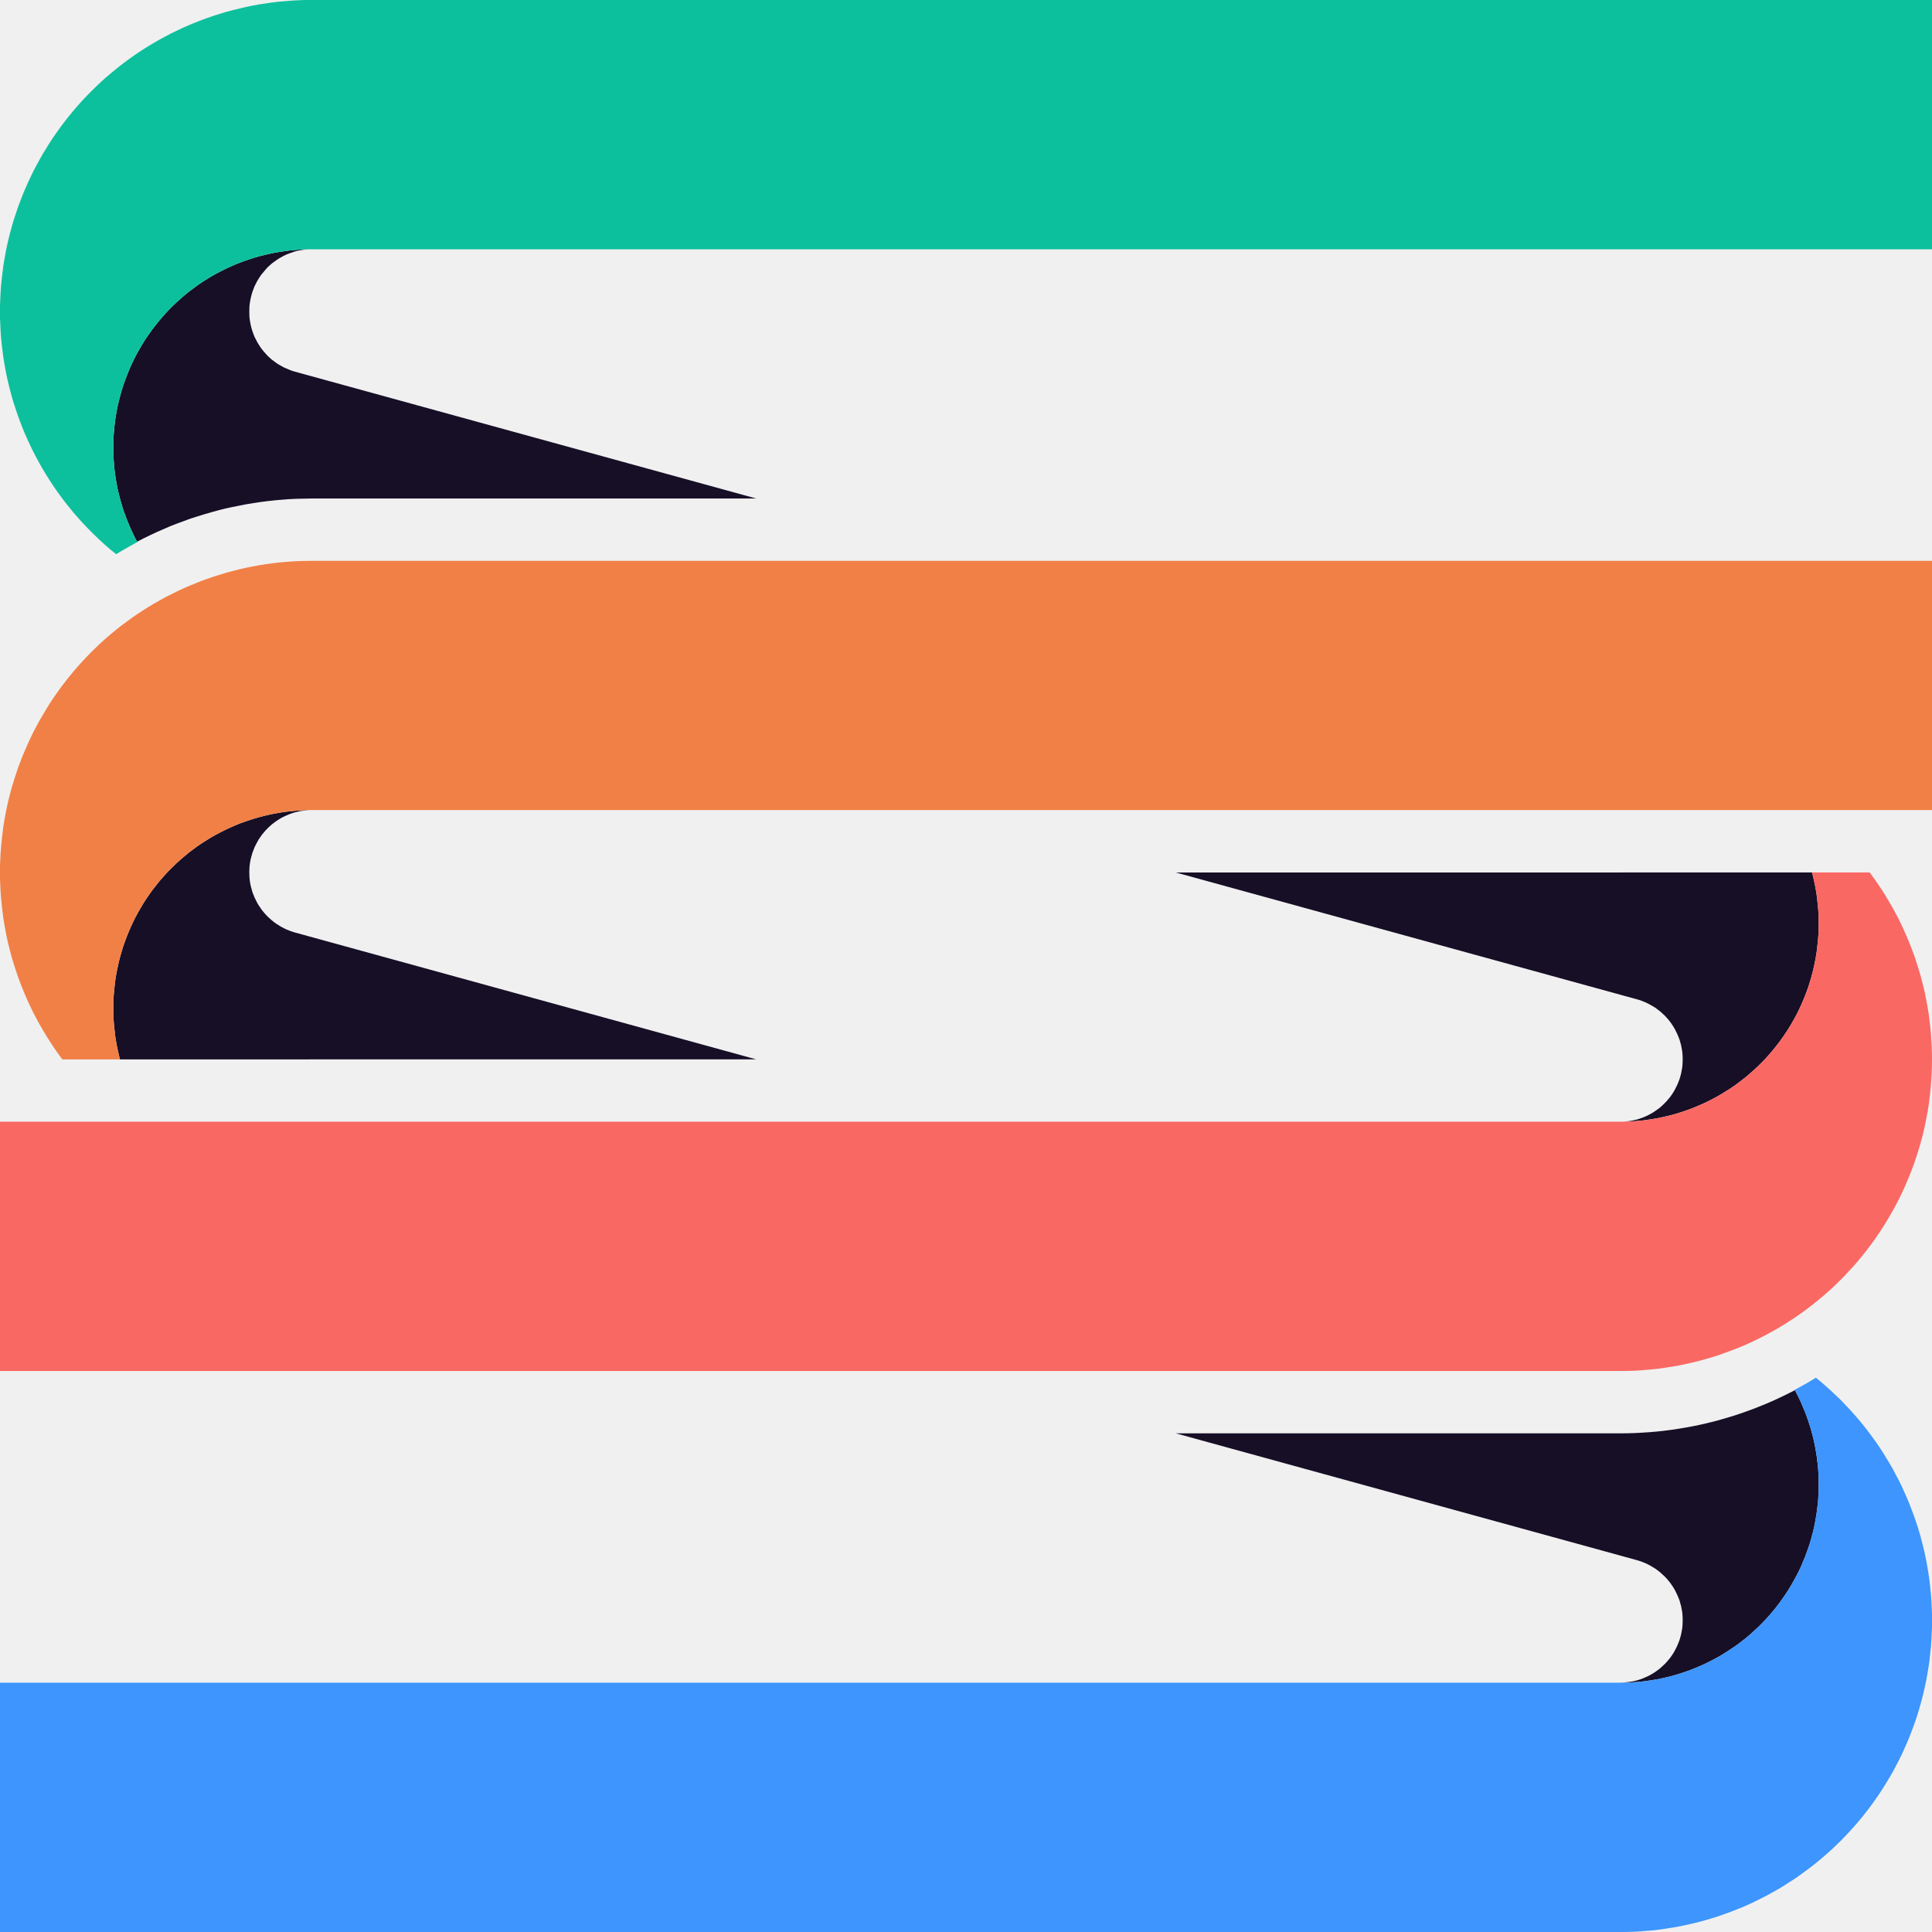
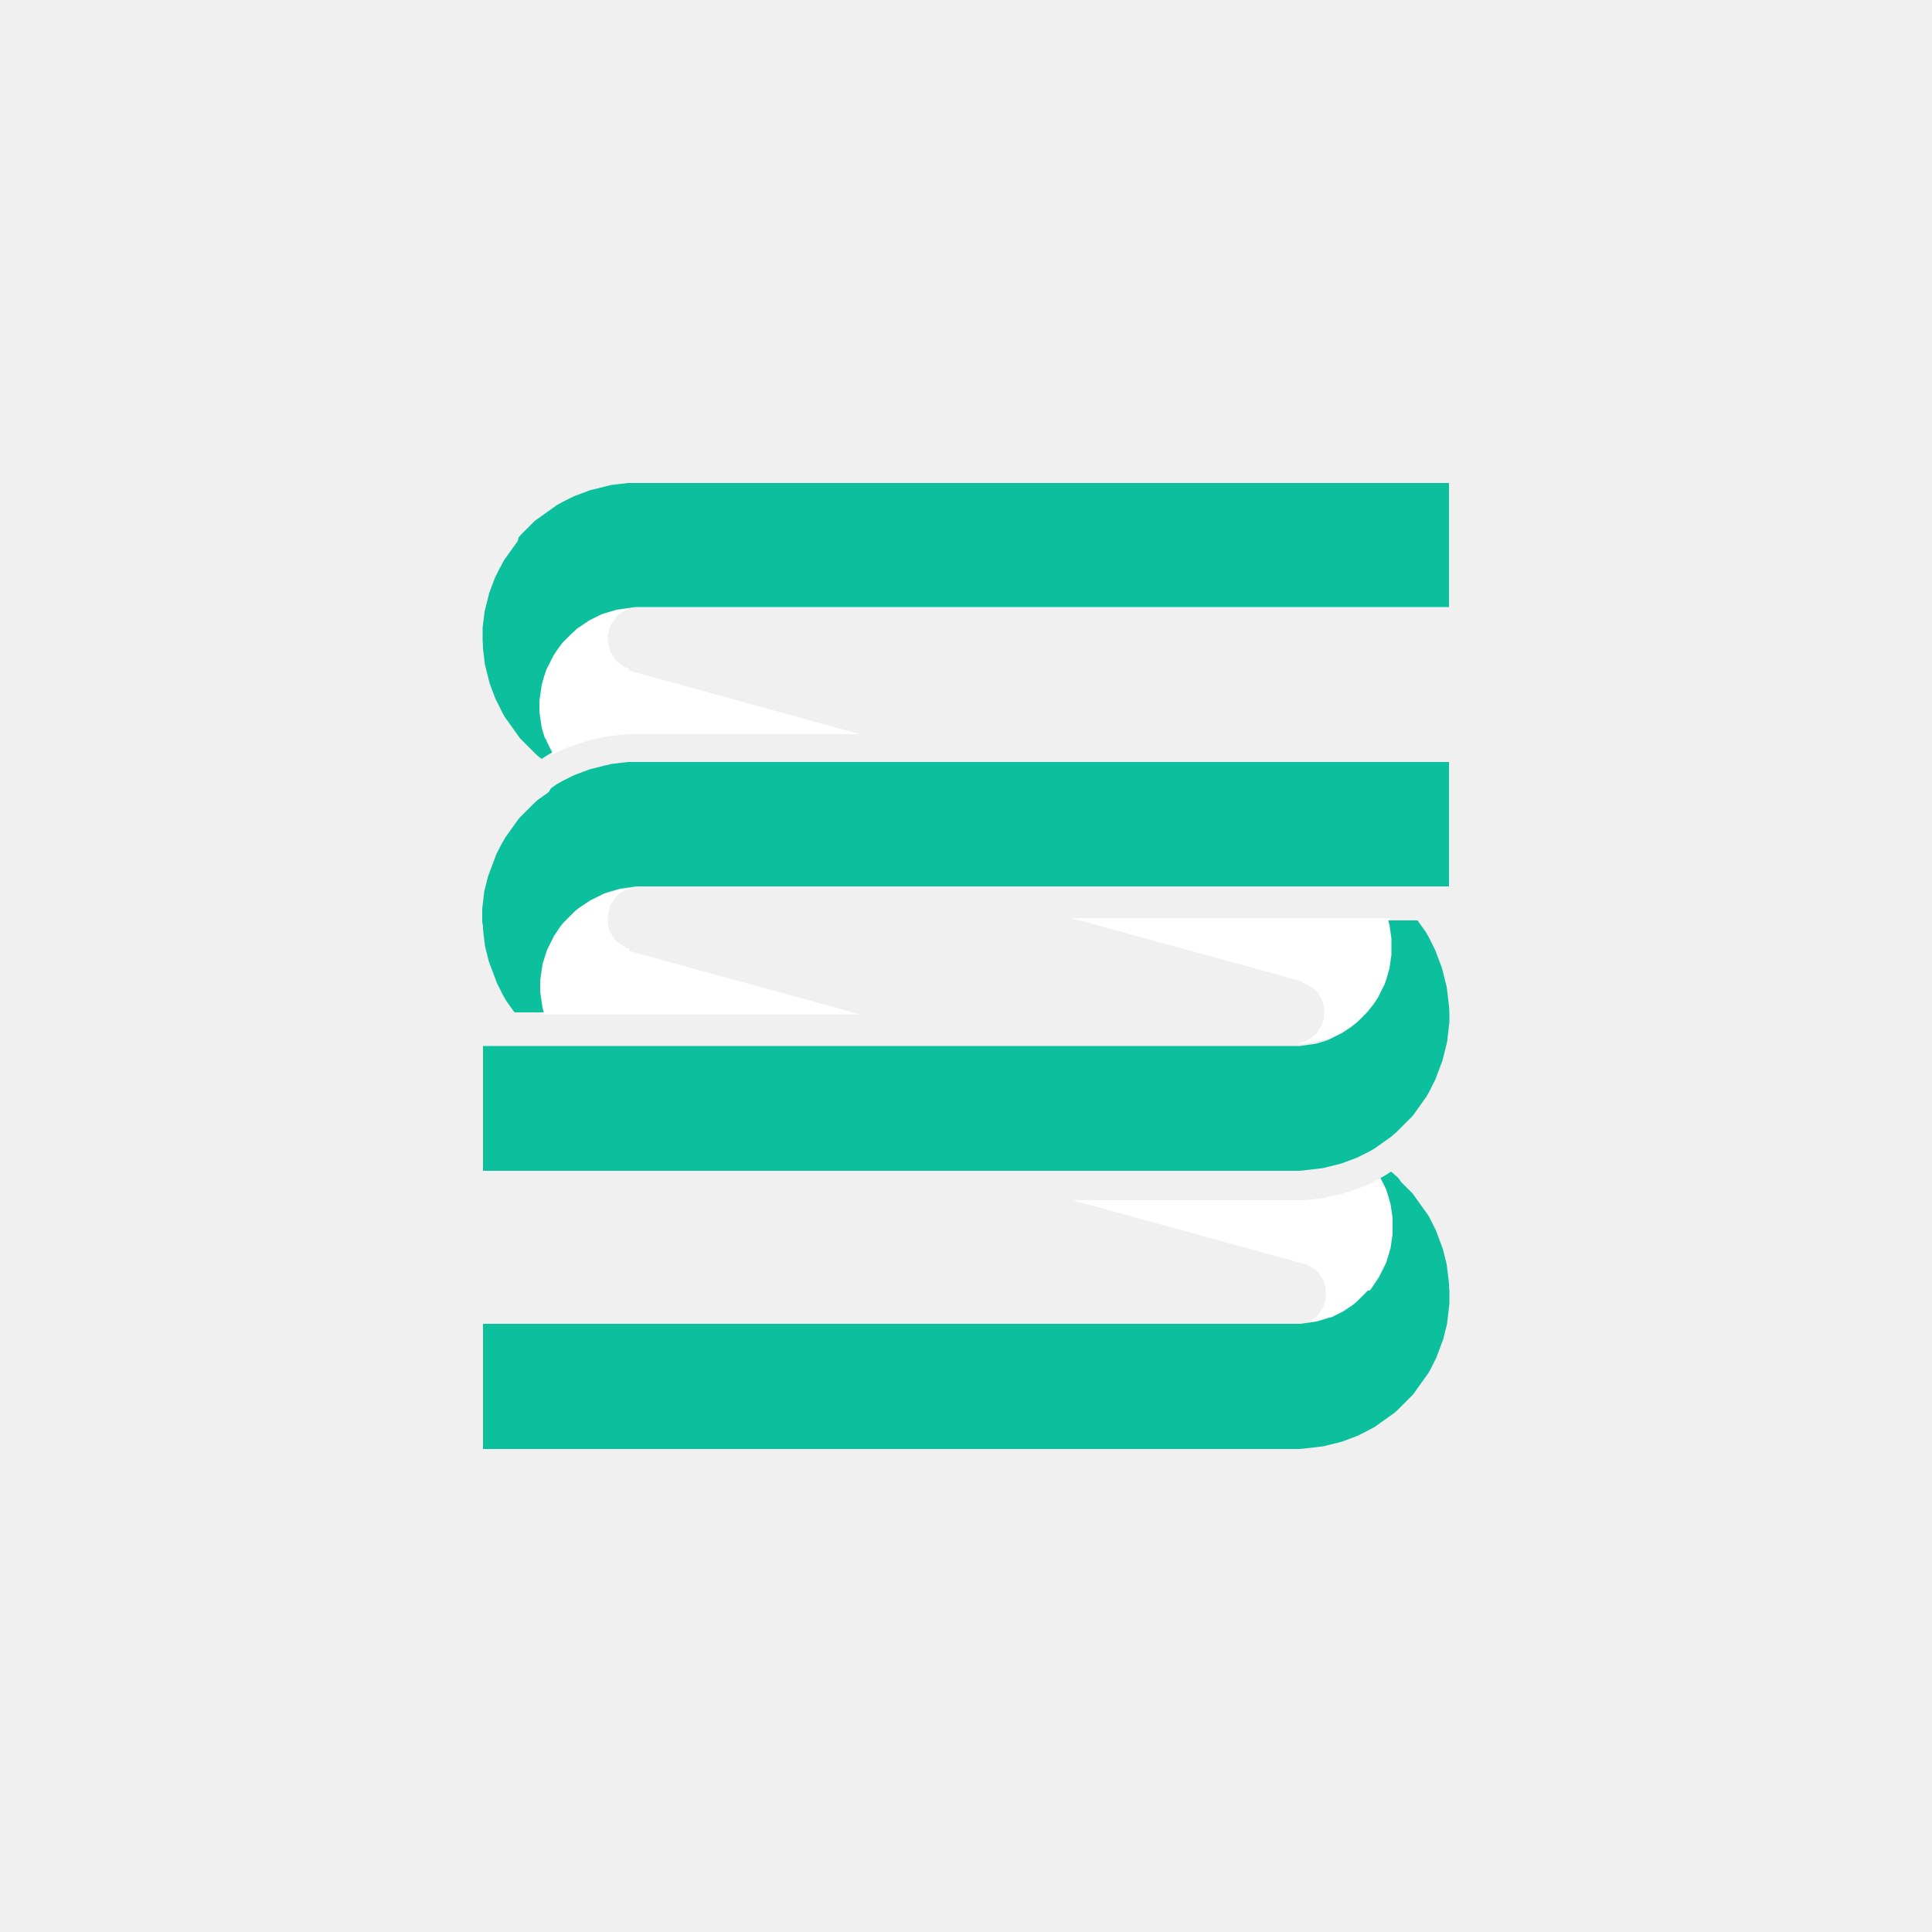
- <svg xmlns="http://www.w3.org/2000/svg" width="250" height="250" viewBox="0 0 250 250" fill="none">
-   <g clip-path="url(#clip0_934_9493)">
-     <path d="M212.237 129.43L212.587 129.57L212.937 129.71L213.267 129.87L213.597 130.049L213.917 130.229L214.238 130.429L214.538 130.659L214.828 130.879L215.098 131.129L215.378 131.379L215.638 131.659L215.878 131.929L216.118 132.229L216.328 132.529L216.538 132.849L216.719 133.159L216.889 133.499L217.049 133.829L217.189 134.169L217.329 134.519L217.429 134.879L217.529 135.229L217.599 135.609L217.669 135.969L217.709 136.349L217.729 136.709L217.739 137.079L217.729 137.459L217.709 137.829L217.669 138.199L217.599 138.569L217.529 138.929L217.429 139.299L217.329 139.649L217.189 140.009L217.049 140.349L216.889 140.679L216.719 141.009L216.538 141.329L216.328 141.649L216.118 141.949L215.878 142.229L215.638 142.518L215.378 142.778L215.098 143.048L214.828 143.298L214.538 143.518L214.238 143.728L213.917 143.948L213.597 144.128L213.267 144.308L212.937 144.458L212.587 144.608L212.237 144.728L211.887 144.848L211.527 144.928L211.167 145.018L210.786 145.068L210.426 145.108L210.046 145.148H209.986L210.366 145.138L211.046 145.108L211.727 145.068L212.407 145.008L213.077 144.918L213.757 144.818L214.428 144.708L215.098 144.568L215.758 144.418L216.428 144.248L217.089 144.058L217.739 143.848L218.379 143.628L219.019 143.388L219.65 143.128L220.28 142.858L220.9 142.568L221.51 142.259L222.11 141.939L222.701 141.599L223.281 141.239L223.861 140.879L224.421 140.499L224.981 140.089L225.522 139.669L226.052 139.249L226.572 138.799L227.082 138.339L227.572 137.879L228.063 137.389L228.533 136.899L228.983 136.389L229.423 135.869L229.853 135.339L230.273 134.789L230.674 134.239L231.054 133.679L231.434 133.099L231.784 132.519L232.124 131.919L232.454 131.319L232.754 130.719L233.044 130.099L233.314 129.47L233.575 128.84L233.815 128.2L234.045 127.55L234.245 126.9L234.435 126.24L234.605 125.58L234.755 124.92L234.895 124.24L235.015 123.57L235.115 122.9L235.185 122.22L235.255 121.54L235.305 120.85L235.325 120.17L235.335 119.49L235.325 118.81L235.305 118.12L235.255 117.441L235.185 116.761L235.115 116.091L235.015 115.411L234.895 114.731L234.755 114.071L234.605 113.401L234.475 112.891H210.156L209.676 112.901H152.155L211.817 129.31L212.237 129.43Z" fill="#160F26" />
-     <path d="M249.96 135.379L249.91 134.519L249.85 133.669L249.77 132.809L249.67 131.959L249.56 131.12L249.42 130.27L249.26 129.43L249.1 128.59L248.91 127.76L248.7 126.93L248.479 126.1L248.229 125.28L247.969 124.47L247.699 123.65L247.399 122.85L247.089 122.06L246.759 121.26L246.419 120.48L246.059 119.7L245.688 118.931L245.288 118.181L244.878 117.421L244.448 116.681L244.008 115.941L243.558 115.221L243.078 114.501L242.597 113.801L242.097 113.111L241.927 112.891H234.474L234.604 113.401L234.755 114.071L234.895 114.731L235.015 115.411L235.115 116.091L235.185 116.761L235.255 117.441L235.305 118.121L235.325 118.811L235.335 119.49L235.325 120.17L235.305 120.85L235.255 121.54L235.185 122.22L235.115 122.9L235.015 123.57L234.895 124.24L234.755 124.92L234.604 125.58L234.434 126.24L234.244 126.9L234.044 127.55L233.814 128.2L233.574 128.84L233.314 129.47L233.044 130.1L232.754 130.72L232.454 131.32L232.124 131.919L231.783 132.519L231.433 133.099L231.053 133.679L230.673 134.239L230.273 134.789L229.853 135.339L229.423 135.869L228.982 136.389L228.532 136.899L228.062 137.389L227.572 137.879L227.082 138.339L226.572 138.799L226.051 139.249L225.521 139.669L224.981 140.089L224.421 140.499L223.861 140.879L223.28 141.239L222.7 141.599L222.11 141.939L221.51 142.259L220.9 142.569L220.279 142.859L219.649 143.129L219.019 143.389L218.379 143.629L217.738 143.849L217.088 144.059L216.428 144.248L215.758 144.418L215.097 144.568L214.427 144.708L213.757 144.818L213.077 144.918L212.406 145.008L211.726 145.068L211.046 145.108L210.366 145.138L209.675 145.148H0V177.406H209.675L210.536 177.396L211.386 177.376L212.246 177.326L213.097 177.256L213.947 177.176L214.797 177.086L215.648 176.956L216.488 176.826L217.328 176.676L218.169 176.496L219.009 176.306L219.829 176.106L220.659 175.876L221.49 175.636L222.3 175.386L223.11 175.096L223.911 174.806L224.711 174.496L225.501 174.176L226.281 173.836L227.062 173.466L227.832 173.086L228.592 172.696L229.343 172.286L230.083 171.866L230.823 171.416L231.533 170.966L232.254 170.496L232.964 170.006L233.654 169.506L234.334 168.987L235.005 168.457L235.675 167.907L236.325 167.347L236.955 166.787L237.576 166.197L238.186 165.597L238.786 164.987L239.366 164.357L239.946 163.727L240.507 163.077L241.047 162.417L241.577 161.747L242.097 161.057L242.597 160.367L243.078 159.667L243.558 158.947L244.008 158.227L244.448 157.487L244.878 156.747L245.288 155.998L245.688 155.238L246.059 154.468L246.419 153.698L246.759 152.908L247.089 152.118L247.399 151.328L247.699 150.518L247.969 149.708L248.229 148.898L248.479 148.068L248.7 147.248L248.91 146.418L249.1 145.578L249.26 144.748L249.42 143.909L249.56 143.059L249.67 142.209L249.77 141.359L249.85 140.509L249.91 139.649L249.96 138.799L249.99 137.949L250 137.089L249.99 136.229L249.96 135.379Z" fill="#FA6863" />
-     <path d="M37.762 120.54L37.412 120.41L37.062 120.27L36.732 120.11L36.392 119.93L36.082 119.74L35.762 119.54L35.462 119.321L35.171 119.091L34.891 118.841L34.621 118.591L34.361 118.321L34.121 118.041L33.881 117.741L33.671 117.441L33.461 117.131L33.281 116.821L33.111 116.481L32.941 116.141L32.811 115.811L32.67 115.461L32.571 115.091L32.471 114.741L32.39 114.371L32.33 114.011L32.29 113.631L32.27 113.271L32.26 112.891L32.27 112.521L32.29 112.141L32.33 111.781L32.39 111.411L32.471 111.041L32.571 110.681L32.67 110.331L32.811 109.971L32.941 109.631L33.111 109.291L33.281 108.971L33.461 108.641L33.671 108.331L33.881 108.031L34.121 107.741L34.361 107.461L34.621 107.191L34.891 106.932L35.171 106.682L35.462 106.462L35.762 106.242L36.082 106.032L36.392 105.842L36.732 105.672L37.062 105.522L37.412 105.372L37.762 105.242L38.112 105.132L38.473 105.042L38.833 104.962L39.213 104.912L39.573 104.872L39.943 104.832H40.013H39.633L38.953 104.862L38.273 104.912L37.592 104.972L36.922 105.052L36.242 105.152L35.562 105.272L34.901 105.402L34.231 105.562L33.571 105.732L32.911 105.922L32.26 106.132L31.62 106.352L30.97 106.582L30.35 106.842L29.72 107.121L29.099 107.411L28.489 107.721L27.879 108.041L27.299 108.371L26.718 108.731L26.138 109.101L25.568 109.481L25.018 109.891L24.468 110.301L23.947 110.731L23.427 111.171L22.917 111.631L22.427 112.101L21.937 112.581L21.466 113.081L21.016 113.581L20.566 114.101L20.146 114.641L19.716 115.181L19.326 115.731L18.936 116.301L18.566 116.871L18.215 117.461L17.875 118.051L17.545 118.661L17.245 119.261L16.955 119.88L16.685 120.51L16.425 121.14L16.185 121.78L15.954 122.43L15.755 123.08L15.564 123.74L15.394 124.39L15.244 125.06L15.104 125.73L14.984 126.41L14.884 127.08L14.814 127.76L14.744 128.43L14.694 129.12L14.674 129.8L14.664 130.48L14.674 131.17L14.694 131.85L14.744 132.529L14.814 133.209L14.884 133.889L14.984 134.569L15.104 135.239L15.244 135.909L15.394 136.569L15.524 137.089H39.843L40.323 137.079H97.844L38.182 120.67L37.762 120.54Z" fill="#160F26" />
-     <path d="M0.04 114.601L0.08 115.461L0.15 116.311L0.23 117.161L0.33 118.01L0.44 118.86L0.58 119.7L0.73 120.55L0.9 121.39L1.09 122.22L1.3 123.05L1.521 123.88L1.771 124.7L2.031 125.51L2.301 126.32L2.601 127.13L2.911 127.92L3.241 128.72L3.581 129.5L3.941 130.279L4.312 131.039L4.712 131.799L5.122 132.559L5.552 133.299L5.992 134.029L6.442 134.749L6.912 135.469L7.403 136.179L7.903 136.869L8.073 137.089H15.526L15.396 136.569L15.245 135.909L15.105 135.239L14.985 134.569L14.885 133.889L14.815 133.209L14.745 132.529L14.695 131.849L14.675 131.169L14.665 130.479L14.675 129.8L14.695 129.12L14.745 128.43L14.815 127.76L14.885 127.08L14.985 126.41L15.105 125.73L15.245 125.06L15.396 124.39L15.566 123.74L15.756 123.08L15.956 122.43L16.186 121.78L16.426 121.14L16.686 120.51L16.956 119.88L17.246 119.26L17.546 118.66L17.876 118.05L18.217 117.461L18.567 116.871L18.937 116.301L19.327 115.731L19.717 115.181L20.147 114.641L20.567 114.101L21.018 113.581L21.468 113.081L21.938 112.581L22.428 112.101L22.918 111.631L23.428 111.171L23.949 110.731L24.469 110.301L25.019 109.891L25.569 109.481L26.139 109.101L26.72 108.731L27.3 108.371L27.88 108.041L28.49 107.721L29.101 107.411L29.721 107.121L30.351 106.841L30.971 106.581L31.621 106.351L32.262 106.131L32.912 105.921L33.572 105.731L34.232 105.561L34.903 105.401L35.563 105.271L36.243 105.151L36.923 105.051L37.593 104.972L38.274 104.912L38.954 104.862L39.634 104.832L40.325 104.822H250V72.574H40.325L39.464 72.584L38.614 72.604L37.754 72.654L36.903 72.714L36.043 72.794L35.203 72.894L34.352 73.014L33.512 73.144L32.672 73.304L31.822 73.474L30.991 73.664L30.161 73.874L29.341 74.094L28.51 74.344L27.7 74.594L26.89 74.874L26.089 75.164L25.289 75.484L24.499 75.804L23.718 76.144L22.938 76.514L22.168 76.894L21.408 77.274L20.657 77.694L19.917 78.114L19.177 78.554L18.457 79.014L17.736 79.484L17.036 79.974L16.346 80.474L15.656 80.983L14.995 81.513L14.325 82.063L13.675 82.623L13.045 83.193L12.425 83.783L11.814 84.373L11.214 84.993L10.624 85.623L10.054 86.253L9.493 86.903L8.953 87.563L8.423 88.233L7.903 88.913L7.403 89.613L6.912 90.313L6.442 91.023L5.992 91.753L5.552 92.493L5.122 93.232L4.712 93.972L4.312 94.732L3.941 95.512L3.581 96.282L3.241 97.072L2.911 97.852L2.601 98.652L2.301 99.452L2.031 100.262L1.771 101.082L1.521 101.902L1.3 102.732L1.09 103.562L0.9 104.402L0.73 105.231L0.58 106.071L0.44 106.921L0.33 107.771L0.23 108.621L0.15 109.471L0.08 110.321L0.04 111.171L0 112.031V112.891V113.751L0.04 114.601Z" fill="#F18046" />
-     <path d="M37.762 47.976L37.412 47.836L37.062 47.686L36.722 47.536L36.402 47.356L36.072 47.176L35.762 46.976L35.462 46.746L35.161 46.526L34.881 46.276L34.611 46.026L34.361 45.746L34.121 45.476L33.881 45.176L33.661 44.876L33.461 44.556L33.271 44.236L33.101 43.906L32.931 43.576L32.801 43.236L32.67 42.876L32.56 42.526L32.471 42.176L32.39 41.796L32.33 41.436L32.28 41.056L32.27 40.686L32.26 40.306L32.27 39.937L32.28 39.577L32.33 39.206L32.39 38.837L32.471 38.477L32.56 38.107L32.67 37.747L32.801 37.397L32.931 37.057L33.101 36.727L33.271 36.387L33.461 36.077L33.661 35.757L33.881 35.457L34.121 35.177L34.361 34.887L34.611 34.607L34.881 34.357L35.161 34.107L35.462 33.887L35.762 33.677L36.072 33.457L36.402 33.277L36.722 33.097L37.062 32.937L37.412 32.797L37.762 32.677L38.112 32.557L38.473 32.457L38.843 32.387L39.203 32.327L39.573 32.287L39.953 32.257H40.073H39.633L38.953 32.287L38.273 32.337L37.592 32.397L36.922 32.487L36.242 32.587L35.562 32.697L34.901 32.837L34.231 32.987L33.571 33.157L32.911 33.347L32.26 33.557L31.62 33.777L30.97 34.017L30.35 34.267L29.72 34.547L29.099 34.837L28.489 35.147L27.879 35.467L27.299 35.797L26.708 36.157L26.138 36.527L25.568 36.907L25.018 37.317L24.468 37.727L23.937 38.157L23.427 38.607L22.917 39.056L22.417 39.526L21.937 40.007L21.466 40.506L21.016 41.016L20.566 41.536L20.146 42.066L19.716 42.616L19.326 43.166L18.936 43.726L18.566 44.296L18.215 44.886L17.875 45.476L17.545 46.086L17.245 46.686L16.955 47.306L16.685 47.936L16.425 48.566L16.185 49.206L15.954 49.856L15.755 50.506L15.564 51.166L15.394 51.825L15.234 52.486L15.104 53.155L14.984 53.835L14.884 54.505L14.804 55.185L14.744 55.855L14.694 56.545L14.674 57.235L14.664 57.915L14.674 58.595L14.694 59.285L14.744 59.965L14.804 60.645L14.884 61.315L14.984 61.995L15.104 62.675L15.234 63.335L15.394 64.004L15.564 64.665L15.755 65.314L15.954 65.974L16.185 66.614L16.425 67.254L16.685 67.884L16.955 68.514L17.245 69.134L17.545 69.744L17.745 70.094L17.765 70.084L18.605 69.654L19.446 69.244L20.296 68.844L21.156 68.474L22.017 68.094L22.897 67.754L23.767 67.434L24.658 67.104L25.548 66.824L26.448 66.544L27.349 66.284L28.249 66.034L29.159 65.804L30.08 65.604L31 65.424L31.91 65.244L32.841 65.094L33.771 64.954L34.701 64.835L35.642 64.734L36.572 64.654L37.512 64.585L38.433 64.544L39.393 64.525L40.323 64.504H97.844L38.172 48.096L37.762 47.976Z" fill="#160F26" />
-     <path d="M209.676 217.743H210.366L211.046 217.703L211.727 217.663L212.407 217.603L213.087 217.513L213.767 217.413L214.438 217.303L215.108 217.163L215.768 217.013L216.438 216.843L217.089 216.653L217.739 216.443L218.389 216.223L219.029 215.983L219.65 215.723L220.28 215.453L220.9 215.163L221.51 214.853L222.12 214.533L222.711 214.193L223.291 213.833L223.861 213.463L224.431 213.083L224.991 212.683L225.532 212.263L226.062 211.843L226.582 211.393L227.082 210.933L227.582 210.473L228.063 209.983L228.533 209.493L228.993 208.984L229.433 208.464L229.863 207.934L230.283 207.384L230.674 206.834L231.064 206.274L231.434 205.694L231.784 205.114L232.124 204.514L232.454 203.914L232.764 203.304L233.054 202.694L233.314 202.064L233.585 201.424L233.815 200.794L234.045 200.144L234.255 199.494L234.435 198.834L234.615 198.174L234.765 197.514L234.895 196.835L235.015 196.165L235.115 195.495L235.195 194.805L235.265 194.135L235.305 193.445L235.335 192.765V192.085V191.405L235.305 190.715L235.265 190.035L235.195 189.355L235.115 188.685L235.015 188.005L234.895 187.325L234.765 186.665L234.615 185.995L234.435 185.335L234.255 184.685L234.045 184.026L233.815 183.376L233.585 182.746L233.314 182.116L233.054 181.486L232.764 180.866L232.454 180.256L232.254 179.886L232.234 179.896L231.394 180.326L230.553 180.736L229.703 181.136L228.843 181.516L227.973 181.876L227.102 182.226L226.232 182.546L225.342 182.866L224.441 183.166L223.551 183.436L222.661 183.696L221.74 183.946L220.84 184.166L219.92 184.376L218.999 184.565L218.079 184.735L217.159 184.885L216.228 185.025L215.298 185.145L214.368 185.245L213.427 185.325L212.487 185.385L211.547 185.435L210.616 185.465L209.676 185.475H152.155L211.817 201.884L212.237 202.014L212.587 202.144L212.937 202.284L213.267 202.444L213.597 202.624L213.917 202.814L214.238 203.014L214.538 203.234L214.828 203.464L215.098 203.714L215.378 203.964L215.638 204.234L215.878 204.514L216.118 204.814L216.328 205.114L216.538 205.424L216.719 205.734L216.889 206.074L217.049 206.414L217.189 206.744L217.329 207.094L217.429 207.464L217.529 207.814L217.599 208.184L217.669 208.544L217.709 208.924L217.729 209.284L217.739 209.663L217.729 210.033L217.709 210.413L217.669 210.773L217.599 211.143L217.529 211.513L217.429 211.873L217.329 212.223L217.189 212.583L217.049 212.923L216.889 213.263L216.719 213.583L216.538 213.913L216.328 214.223L216.118 214.523L215.878 214.813L215.638 215.093L215.378 215.363L215.098 215.623L214.828 215.873L214.538 216.093L214.238 216.313L213.917 216.523L213.597 216.713L213.267 216.883L212.937 217.033L212.587 217.183L212.237 217.313L211.887 217.423L211.527 217.513L211.167 217.593L210.786 217.643L210.426 217.683L210.046 217.723L209.676 217.733" fill="#160F26" />
-     <path d="M249.96 207.963L249.92 207.113L249.86 206.264L249.77 205.404L249.68 204.554L249.56 203.714L249.42 202.864L249.27 202.024L249.1 201.184L248.91 200.344L248.7 199.524L248.479 198.694L248.239 197.864L247.979 197.064L247.699 196.244L247.399 195.444L247.099 194.654L246.769 193.855L246.419 193.075L246.069 192.295L245.688 191.525L245.288 190.775L244.888 190.015L244.458 189.275L244.008 188.535L243.558 187.815L243.088 187.095L242.597 186.395L242.097 185.705L241.577 185.015L241.057 184.355L240.507 183.685L239.946 183.045L239.376 182.405L238.786 181.785L238.196 181.166L237.576 180.576L236.955 179.986L236.325 179.416L235.675 178.856L235.015 178.306L234.975 178.276L234.034 178.846L233.204 179.316L232.344 179.786L232.234 179.846L232.454 180.256L232.764 180.866L233.054 181.486L233.314 182.115L233.584 182.745L233.814 183.375L234.044 184.025L234.254 184.685L234.434 185.335L234.614 185.995L234.765 186.665L234.895 187.325L235.015 188.005L235.115 188.685L235.195 189.355L235.265 190.035L235.305 190.715L235.335 191.405V192.085V192.765L235.305 193.445L235.265 194.134L235.195 194.804L235.115 195.494L235.015 196.164L234.895 196.834L234.765 197.514L234.614 198.174L234.434 198.834L234.254 199.494L234.044 200.144L233.814 200.794L233.584 201.424L233.314 202.064L233.054 202.694L232.764 203.304L232.454 203.914L232.124 204.514L231.783 205.114L231.433 205.694L231.063 206.274L230.673 206.833L230.283 207.383L229.863 207.933L229.433 208.463L228.992 208.983L228.532 209.493L228.062 209.983L227.582 210.473L227.082 210.933L226.582 211.393L226.061 211.843L225.531 212.263L224.991 212.683L224.431 213.083L223.861 213.463L223.29 213.833L222.71 214.193L222.12 214.533L221.51 214.853L220.9 215.163L220.279 215.453L219.649 215.723L219.029 215.983L218.389 216.223L217.738 216.443L217.088 216.653L216.438 216.843L215.768 217.013L215.107 217.163L214.437 217.303L213.767 217.413L213.087 217.513L212.406 217.603L211.726 217.663L211.046 217.703L210.366 217.743H209.675H0V250H209.675L210.536 249.99L211.386 249.97L212.246 249.92L213.097 249.85L213.957 249.78L214.807 249.68L215.658 249.55L216.498 249.42L217.338 249.27L218.179 249.09L219.009 248.9L219.839 248.7L220.659 248.48L221.49 248.23L222.3 247.98L223.11 247.69L223.921 247.4L224.721 247.09L225.511 246.77L226.291 246.43L227.072 246.06L227.832 245.68L228.602 245.29L229.343 244.88L230.093 244.46L230.823 244.02L231.543 243.551L232.264 243.091L232.964 242.601L233.654 242.091L234.344 241.581L235.015 241.051L235.675 240.501L236.325 239.941L236.955 239.381L237.576 238.791L238.196 238.191L238.786 237.581L239.376 236.951L239.946 236.321L240.507 235.671L241.057 235.011L241.577 234.341L242.097 233.661L242.597 232.961L243.088 232.261L243.558 231.542L244.008 230.822L244.458 230.082L244.888 229.342L245.288 228.592L245.688 227.832L246.069 227.062L246.419 226.292L246.769 225.502L247.099 224.712L247.399 223.922L247.699 223.112L247.979 222.302L248.239 221.482L248.479 220.662L248.7 219.842L248.91 219.003L249.1 218.173L249.27 217.343L249.42 216.493L249.56 215.653L249.68 214.803L249.77 213.953L249.86 213.103L249.92 212.243L249.96 211.393L250 210.543V209.683V208.823L249.96 207.963Z" fill="#3D95FD" />
-     <path d="M0.04 42.027L0.08 42.887L0.14 43.736L0.23 44.596L0.33 45.446L0.44 46.286L0.58 47.136L0.73 47.976L0.9 48.816L1.09 49.646L1.3 50.476L1.521 51.296L1.761 52.126L2.031 52.936L2.301 53.746L2.601 54.556L2.901 55.346L3.231 56.145L3.581 56.925L3.941 57.705L4.312 58.465L4.712 59.225L5.122 59.985L5.542 60.725L5.992 61.465L6.442 62.175L6.912 62.895L7.403 63.605L7.903 64.295L8.423 64.985L8.953 65.645L9.493 66.315L10.054 66.955L10.624 67.595L11.214 68.215L11.814 68.825L12.425 69.424L13.045 70.014L13.675 70.584L14.325 71.144L14.995 71.684L15.025 71.714L15.966 71.154L16.796 70.684L17.656 70.204L17.776 70.154L17.546 69.744L17.246 69.135L16.956 68.514L16.686 67.885L16.426 67.255L16.186 66.615L15.956 65.975L15.756 65.315L15.566 64.665L15.396 64.005L15.236 63.335L15.105 62.675L14.985 61.995L14.885 61.315L14.805 60.645L14.745 59.965L14.695 59.285L14.675 58.595L14.665 57.915L14.675 57.235L14.695 56.545L14.745 55.855L14.805 55.186L14.885 54.506L14.985 53.836L15.105 53.156L15.236 52.486L15.396 51.826L15.566 51.166L15.756 50.506L15.956 49.856L16.186 49.206L16.426 48.566L16.686 47.936L16.956 47.306L17.246 46.686L17.546 46.086L17.876 45.476L18.217 44.886L18.567 44.297L18.937 43.727L19.327 43.166L19.717 42.617L20.147 42.067L20.567 41.537L21.018 41.017L21.468 40.507L21.938 40.007L22.418 39.527L22.918 39.057L23.428 38.607L23.939 38.157L24.469 37.727L25.019 37.317L25.569 36.907L26.139 36.527L26.71 36.157L27.3 35.797L27.88 35.467L28.49 35.147L29.101 34.837L29.721 34.547L30.351 34.267L30.971 34.017L31.621 33.777L32.262 33.557L32.912 33.347L33.572 33.157L34.232 32.987L34.903 32.837L35.563 32.697L36.243 32.587L36.923 32.487L37.593 32.397L38.274 32.337L38.954 32.287L39.634 32.257H40.325H250V0H40.325H39.464L38.614 0.03L37.754 0.08L36.903 0.15L36.043 0.22L35.193 0.32L34.352 0.45L33.502 0.57L32.662 0.73L31.822 0.9L30.991 1.1L30.161 1.3L29.341 1.52L28.51 1.77L27.7 2.02L26.89 2.3L26.089 2.59L25.279 2.91L24.499 3.23L23.718 3.57L22.938 3.94L22.168 4.31L21.408 4.71L20.657 5.12L19.917 5.54L19.177 5.98L18.457 6.439L17.736 6.909L17.036 7.399L16.346 7.899L15.656 8.419L14.995 8.949L14.325 9.499L13.675 10.049L13.045 10.619L12.425 11.209L11.814 11.809L11.214 12.419L10.624 13.039L10.054 13.679L9.493 14.329L8.953 14.989L8.423 15.659L7.903 16.339L7.403 17.039L6.912 17.739L6.442 18.448L5.992 19.178L5.542 19.908L5.122 20.658L4.712 21.408L4.312 22.158L3.941 22.938L3.581 23.708L3.231 24.498L2.901 25.288L2.601 26.078L2.301 26.878L2.031 27.698L1.761 28.508L1.521 29.328L1.3 30.158L1.09 30.988L0.9 31.828L0.73 32.657L0.58 33.497L0.44 34.347L0.33 35.197L0.23 36.047L0.14 36.897L0.08 37.757L0.04 38.607L0 39.457V40.317V41.177L0.04 42.027Z" fill="#0DC09D" />
-   </g>
-   <defs>
-     <clipPath id="clip0_934_9493">
-       <rect width="250" height="250" fill="white" />
-     </clipPath>
-   </defs>
+ <svg xmlns="http://www.w3.org/2000/svg" width="150" height="150" viewBox="0 0 150 150" fill="none">
+   <path d="M101.16 76.32L101.28 76.35L101.4 76.38L101.49 76.44L101.58 76.5L101.67 76.56L101.76 76.62L101.85 76.68L101.94 76.74L102.03 76.8L102.12 76.86L102.21 76.95L102.27 77.04L102.33 77.13L102.39 77.22L102.45 77.31L102.51 77.4L102.57 77.49L102.63 77.58L102.66 77.67L102.69 77.76L102.72 77.88L102.75 78L102.78 78.12L102.81 78.24V78.36V78.48V78.6V78.72V78.84V78.96L102.78 79.08L102.75 79.2L102.72 79.32L102.69 79.41L102.66 79.53L102.63 79.62L102.57 79.71L102.51 79.8L102.45 79.89L102.39 79.98L102.33 80.07L102.27 80.16L102.21 80.25L102.12 80.34L102.03 80.43L101.94 80.49L101.85 80.55L101.76 80.61L101.67 80.67L101.58 80.73L101.49 80.79L101.4 80.82L101.28 80.88L101.16 80.91L101.04 80.94L100.92 80.97L100.8 81L100.68 81.03H100.56H100.44H100.5H100.62H100.83H101.04L101.25 81L101.46 80.97L101.67 80.94L101.88 80.91L102.09 80.88L102.3 80.85L102.51 80.79L102.72 80.73L102.93 80.67L103.11 80.61L103.29 80.55L103.47 80.46L103.65 80.37L103.83 80.28L104.01 80.19L104.19 80.1L104.37 80.01L104.55 79.89L104.73 79.77L104.91 79.65L105.09 79.53L105.24 79.41L105.39 79.29L105.54 79.17L105.69 79.02L105.84 78.87L105.99 78.72L106.14 78.57L106.26 78.42L106.38 78.27L106.5 78.12L106.62 77.97L106.74 77.82L106.86 77.64L106.98 77.46L107.07 77.28L107.16 77.1L107.25 76.92L107.34 76.74L107.43 76.56L107.52 76.38L107.61 76.2L107.67 76.02L107.73 75.84L107.79 75.63L107.85 75.42L107.91 75.21L107.97 75L108 74.79L108.03 74.58L108.06 74.37L108.09 74.16L108.12 73.95V73.74V73.53V73.32V73.11V72.9V72.69L108.09 72.48L108.06 72.27L108.03 72.06L108 71.85L107.97 71.64L107.91 71.43L107.88 71.28H100.59H100.44H83.19L101.1 76.2L101.16 76.32Z" fill="white" />
+   <path d="M112.5 78.12L112.47 77.85L112.44 77.61L112.41 77.34L112.38 77.1L112.35 76.86L112.32 76.62L112.26 76.38L112.2 76.14L112.14 75.9L112.08 75.66L112.02 75.42L111.96 75.18L111.87 74.94L111.78 74.7L111.69 74.46L111.6 74.22L111.51 73.98L111.42 73.74L111.3 73.5L111.18 73.26L111.06 73.02L110.94 72.78L110.82 72.57L110.7 72.36L110.55 72.15L110.4 71.94L110.25 71.73L110.1 71.52L110.04 71.46H107.79L107.82 71.61L107.88 71.82L107.91 72.03L107.94 72.24L107.97 72.45L108 72.66L108.03 72.87V73.08V73.29V73.5V73.71V73.92V74.13L108 74.34L107.97 74.55L107.94 74.76L107.91 74.97L107.88 75.18L107.82 75.39L107.76 75.6L107.7 75.81L107.64 76.02L107.58 76.2L107.52 76.38L107.43 76.56L107.34 76.74L107.25 76.92L107.16 77.1L107.07 77.28L106.98 77.46L106.86 77.64L106.74 77.82L106.62 78L106.5 78.15L106.38 78.3L106.26 78.45L106.14 78.6L105.99 78.75L105.84 78.9L105.69 79.05L105.54 79.2L105.39 79.35L105.24 79.47L105.09 79.59L104.94 79.71L104.76 79.83L104.58 79.95L104.4 80.07L104.22 80.19L104.04 80.28L103.86 80.37L103.68 80.46L103.5 80.55L103.32 80.64L103.14 80.73L102.96 80.79L102.78 80.85L102.6 80.91L102.39 80.97L102.18 81.03L101.97 81.06L101.76 81.09L101.55 81.12L101.34 81.15L101.13 81.18L100.92 81.21H100.71H100.5H100.29H37.5V90.9H100.41H100.68H100.92L101.19 90.87L101.46 90.84L101.73 90.81L101.97 90.78L102.24 90.75L102.48 90.72L102.72 90.69L102.96 90.63L103.2 90.57L103.44 90.51L103.68 90.45L103.92 90.39L104.16 90.33L104.4 90.24L104.64 90.15L104.88 90.06L105.12 89.97L105.36 89.88L105.6 89.76L105.84 89.64L106.08 89.52L106.32 89.4L106.53 89.28L106.74 89.16L106.95 89.01L107.16 88.86L107.37 88.71L107.58 88.56L107.79 88.41L108 88.26L108.21 88.08L108.42 87.9L108.6 87.72L108.78 87.54L108.96 87.36L109.14 87.18L109.32 87L109.5 86.82L109.68 86.64L109.83 86.43L109.98 86.22L110.13 86.01L110.28 85.8L110.43 85.59L110.58 85.38L110.73 85.17L110.85 84.96L110.97 84.75L111.09 84.51L111.21 84.27L111.33 84.03L111.45 83.79L111.54 83.55L111.63 83.31L111.72 83.07L111.81 82.83L111.9 82.59L111.99 82.35L112.05 82.11L112.11 81.87L112.17 81.63L112.23 81.39L112.29 81.15L112.35 80.91L112.38 80.67L112.41 80.4L112.44 80.16L112.47 79.89L112.5 79.62L112.53 79.38V79.11V78.84V78.57L112.5 78.12Z" fill="#0DC09D" />
+   <path d="M48.84 73.65L48.72 73.62L48.6 73.59L48.51 73.53L48.42 73.47L48.33 73.41L48.24 73.35L48.15 73.29L48.06 73.23L47.97 73.17L47.88 73.11L47.79 73.02L47.73 72.93L47.67 72.84L47.61 72.75L47.55 72.66L47.49 72.57L47.43 72.48L47.37 72.39L47.34 72.3L47.31 72.18L47.28 72.06L47.25 71.94L47.22 71.82L47.19 71.7V71.58V71.46V71.34V71.22V71.1V70.98L47.22 70.86L47.25 70.74L47.28 70.62L47.31 70.5L47.34 70.38L47.37 70.29L47.43 70.2L47.49 70.11L47.55 70.02L47.61 69.93L47.67 69.84L47.73 69.75L47.79 69.66L47.88 69.57L47.97 69.48L48.06 69.42L48.15 69.36L48.24 69.3L48.33 69.24L48.42 69.18L48.51 69.12L48.6 69.09L48.72 69.06L48.84 69.03L48.96 69L49.08 68.97L49.2 68.94L49.32 68.91H49.44H49.56H49.59H49.47H49.26L49.05 68.94L48.84 68.97L48.63 69L48.42 69.03L48.21 69.06L48 69.09L47.79 69.15L47.58 69.21L47.37 69.27L47.16 69.33L46.98 69.39L46.77 69.45L46.59 69.54L46.41 69.63L46.23 69.72L46.05 69.81L45.87 69.9L45.69 69.99L45.51 70.11L45.33 70.23L45.15 70.35L44.97 70.47L44.79 70.59L44.64 70.71L44.49 70.83L44.34 70.98L44.19 71.13L44.04 71.28L43.89 71.43L43.74 71.58L43.59 71.73L43.47 71.88L43.35 72.03L43.23 72.21L43.11 72.39L42.99 72.57L42.87 72.75L42.78 72.93L42.69 73.11L42.6 73.29L42.51 73.47L42.42 73.65L42.33 73.83L42.27 74.01L42.21 74.19L42.15 74.4L42.09 74.61L42.03 74.82L41.97 75.03L41.94 75.24L41.91 75.45L41.88 75.66L41.85 75.87L41.82 76.08V76.29V76.5V76.71V76.92V77.13V77.34L41.85 77.55L41.88 77.76L41.91 77.97L41.94 78.18L41.97 78.39L42.03 78.6L42.06 78.75H49.35H49.5H66.75L48.84 73.83V73.65Z" fill="white" />
+   <path d="M37.5 71.88V72.15L37.53 72.42L37.56 72.69L37.59 72.93L37.62 73.17L37.65 73.41L37.71 73.68L37.77 73.92L37.83 74.16L37.89 74.4L37.95 74.64L38.04 74.88L38.13 75.12L38.22 75.36L38.31 75.6L38.4 75.84L38.49 76.08L38.58 76.32L38.7 76.56L38.82 76.8L38.94 77.04L39.06 77.28L39.18 77.49L39.3 77.7L39.45 77.91L39.6 78.12L39.75 78.33L39.9 78.54L39.96 78.6H42.21L42.18 78.45L42.12 78.24L42.09 78.03L42.06 77.82L42.03 77.61L42 77.4L41.97 77.19L41.94 76.98V76.77V76.56V76.35V76.14L41.97 75.93L42 75.72L42.03 75.51L42.06 75.3L42.09 75.09L42.12 74.88L42.18 74.67L42.24 74.49L42.3 74.28L42.36 74.1L42.42 73.92L42.48 73.74L42.57 73.56L42.66 73.38L42.75 73.2L42.84 73.02L42.93 72.84L43.02 72.66L43.14 72.48L43.26 72.3L43.38 72.12L43.5 71.94L43.62 71.79L43.74 71.64L43.89 71.49L44.04 71.34L44.19 71.19L44.34 71.04L44.49 70.89L44.64 70.74L44.79 70.62L44.94 70.5L45.12 70.38L45.3 70.26L45.48 70.14L45.66 70.02L45.84 69.9L46.02 69.81L46.2 69.72L46.38 69.63L46.56 69.54L46.74 69.45L46.92 69.36L47.13 69.3L47.31 69.24L47.52 69.18L47.73 69.12L47.94 69.06L48.15 69L48.36 68.97L48.57 68.94L48.78 68.91L48.99 68.88L49.2 68.85L49.41 68.82H49.62H49.83H112.5V59.16H49.59H49.32H49.05H48.78L48.51 59.19L48.24 59.22L48 59.25L47.73 59.28L47.49 59.31L47.25 59.37L46.98 59.43L46.74 59.49L46.5 59.55L46.26 59.61L46.02 59.67L45.78 59.73L45.54 59.82L45.3 59.91L45.06 60L44.82 60.09L44.58 60.18L44.34 60.3L44.1 60.42L43.86 60.54L43.62 60.66L43.41 60.78L43.2 60.9L42.99 61.05L42.78 61.2L42.6 61.5L42.39 61.65L42.18 61.8L41.97 61.95L41.76 62.1L41.55 62.28L41.37 62.46L41.19 62.64L41.01 62.82L40.83 63L40.65 63.18L40.47 63.36L40.29 63.54L40.14 63.75L39.99 63.96L39.84 64.17L39.69 64.38L39.54 64.59L39.39 64.8L39.24 65.01L39.12 65.22L39 65.43L38.88 65.64L38.76 65.88L38.64 66.12L38.52 66.36L38.43 66.6L38.34 66.84L38.25 67.08L38.16 67.32L38.07 67.56L37.98 67.8L37.89 68.04L37.83 68.28L37.77 68.52L37.71 68.76L37.65 69L37.59 69.24L37.56 69.51L37.53 69.78L37.5 70.05L37.47 70.29L37.44 70.53V70.8V71.07V71.34V71.61L37.5 71.88Z" fill="#0DC09D" />
+   <path d="M48.84 51.9L48.72 51.87L48.6 51.84L48.51 51.78L48.42 51.72L48.33 51.66L48.24 51.6L48.15 51.54L48.06 51.48L47.97 51.42L47.88 51.36L47.82 51.27L47.76 51.18L47.7 51.09L47.64 51L47.58 50.91L47.52 50.82L47.46 50.73L47.4 50.64L47.37 50.55L47.34 50.43L47.31 50.31L47.28 50.19L47.25 50.07L47.22 49.95L47.19 49.83V49.71V49.59V49.47V49.35L47.22 49.23L47.25 49.11L47.28 48.99L47.31 48.87L47.34 48.75L47.37 48.63L47.4 48.54L47.46 48.45L47.52 48.36L47.58 48.27L47.64 48.18L47.7 48.09L47.76 48L47.82 47.91L47.88 47.82L47.97 47.76L48.06 47.7L48.15 47.64L48.24 47.58L48.33 47.52L48.42 47.46L48.51 47.4L48.6 47.34L48.72 47.31L48.84 47.28L48.96 47.25L49.08 47.22L49.2 47.19L49.32 47.16H49.44H49.56H49.59H49.47H49.26H49.05L48.84 47.19L48.63 47.22L48.42 47.25L48.21 47.28L48 47.31L47.79 47.37L47.58 47.43L47.37 47.49L47.16 47.55L46.98 47.61L46.8 47.7L46.62 47.76L46.44 47.85L46.26 47.94L46.08 48.03L45.9 48.12L45.72 48.21L45.54 48.33L45.36 48.45L45.18 48.57L45 48.69L44.82 48.81L44.67 48.93L44.52 49.05L44.37 49.2L44.22 49.35L44.07 49.5L43.92 49.65L43.8 49.8L43.65 49.95L43.53 50.1L43.41 50.25L43.29 50.43L43.17 50.61L43.05 50.79L42.93 50.97L42.84 51.15L42.75 51.33L42.66 51.51L42.57 51.69L42.48 51.87L42.39 52.05L42.33 52.23L42.27 52.41L42.21 52.59L42.15 52.8L42.09 53.01L42.03 53.22L42 53.43L41.97 53.64L41.94 53.85L41.91 54.06L41.88 54.27V54.48V54.69V54.9V55.11V55.32V55.53L41.91 55.74L41.94 55.95L41.97 56.16L42 56.37L42.03 56.58L42.09 56.79L42.15 57L42.21 57.21L42.27 57.42L42.33 57.6L42.39 57.78L42.48 57.96L42.57 58.14L42.66 58.32L42.75 58.5L42.81 58.62L43.05 58.5L43.29 58.38L43.56 58.26L43.83 58.14L44.1 58.02L44.37 57.93L44.64 57.84L44.91 57.75L45.18 57.66L45.45 57.57L45.72 57.48L45.99 57.42L46.26 57.36L46.53 57.3L46.8 57.24L47.07 57.18L47.34 57.15L47.61 57.12L47.88 57.09L48.15 57.06L48.42 57.03L48.69 57H48.96H49.26H49.53H66.78L48.87 52.08L48.84 51.9Z" fill="white" />
+   <path d="M100.41 102.81H100.62H100.83H101.04L101.25 102.78L101.46 102.75L101.67 102.72L101.88 102.69L102.09 102.66L102.3 102.63L102.51 102.57L102.72 102.51L102.93 102.45L103.11 102.39L103.29 102.33L103.47 102.24L103.65 102.15L103.83 102.06L104.01 101.97L104.19 101.88L104.37 101.79L104.55 101.67L104.73 101.55L104.91 101.43L105.09 101.31L105.24 101.19L105.39 101.07L105.54 100.92L105.69 100.77L105.84 100.62L105.99 100.47L106.14 100.32L106.29 100.17L106.41 100.02L106.53 99.87L106.65 99.69L106.77 99.51L106.89 99.33L107.01 99.15L107.1 98.97L107.19 98.79L107.28 98.61L107.37 98.43L107.46 98.25L107.55 98.07L107.64 97.89L107.7 97.71L107.76 97.5L107.82 97.32L107.88 97.11L107.94 96.9L108 96.69L108.03 96.48L108.06 96.27L108.09 96.06L108.12 95.85L108.15 95.64V95.43V95.22V95.01V94.8V94.59V94.38L108.12 94.17L108.09 93.96L108 93.9L107.97 93.69L107.94 93.48L107.88 93.27L107.82 93.06L107.76 92.85L107.7 92.7L107.64 92.52L107.58 92.34L107.49 92.16L107.4 91.98L107.31 91.8L107.22 91.62L107.16 91.5L106.92 91.62L106.68 91.74L106.44 91.86L106.17 91.98L105.9 92.1L105.63 92.22L105.36 92.31L105.09 92.4L104.82 92.49L104.55 92.58L104.28 92.67L104.01 92.73L103.74 92.79L103.47 92.85L103.2 92.91L102.93 92.97L102.66 93.03L102.39 93.06L102.12 93.09L101.85 93.12L101.58 93.15L101.31 93.18H101.04H100.77H100.5H83.25L101.16 98.1L101.28 98.13L101.4 98.16L101.52 98.19L101.61 98.25L101.7 98.31L101.79 98.37L101.88 98.43L101.97 98.49L102.06 98.55L102.15 98.61L102.24 98.67L102.33 98.76L102.39 98.85L102.45 98.94L102.51 99.03L102.57 99.12L102.63 99.21L102.69 99.3L102.75 99.39L102.78 99.48L102.81 99.57L102.84 99.69L102.87 99.81L102.9 99.93L102.93 100.05V100.17V100.29V100.41V100.53V100.65V100.77L102.9 100.89L102.87 101.01L102.84 101.13L102.81 101.25L102.78 101.37L102.75 101.46L102.69 101.55L102.63 101.64L102.57 101.73L102.51 101.82L102.45 101.91L102.39 102L102.33 102.09L102.24 102.18L102.15 102.27L102.06 102.33L101.97 102.39L101.88 102.45L101.79 102.51L101.7 102.57L101.61 102.63L101.52 102.69L101.4 102.72L101.28 102.75L101.16 102.78L101.04 102.81L100.92 102.84H100.8H100.68H100.56L100.41 102.81Z" fill="white" />
+   <path d="M112.5 99.9V99.66L112.47 99.39L112.44 99.12L112.41 98.88L112.38 98.64L112.35 98.4L112.32 98.16L112.26 97.92L112.2 97.68L112.14 97.44L112.08 97.2L112.02 96.96L111.93 96.72L111.84 96.48L111.75 96.24L111.66 96L111.57 95.76L111.48 95.52L111.36 95.28L111.24 95.04L111.12 94.8L111 94.56L110.88 94.35L110.73 94.14L110.58 93.93L110.43 93.72L110.28 93.51L110.13 93.3L109.98 93.09L109.83 92.88L109.68 92.67L109.5 92.49L109.32 92.31L109.14 92.13L108.96 91.95L108.78 91.77L108.6 91.5L108.42 91.32L108.21 91.14L108 90.96L107.73 91.14L107.49 91.29L107.22 91.44L107.19 91.47L107.25 91.59L107.34 91.77L107.43 91.95L107.52 92.13L107.61 92.31L107.67 92.49L107.73 92.67L107.79 92.88L107.85 93.09L107.91 93.3L107.97 93.51L108 93.72L108.03 93.93L108.06 94.14L108.09 94.35L108.12 94.56V94.77V94.98V95.19V95.4V95.61V95.82L108.09 96.03L108.06 96.24L108.03 96.45L108 96.66L107.97 96.87L107.91 97.08L107.85 97.29L107.79 97.5L107.73 97.68L107.67 97.89L107.61 98.07L107.52 98.25L107.43 98.43L107.34 98.61L107.25 98.79L107.16 98.97L107.07 99.15L106.95 99.33L106.83 99.51L106.71 99.69L106.59 99.87L106.47 100.05L106.35 100.2H106.2L106.05 100.35L105.9 100.5L105.75 100.65L105.6 100.8L105.45 100.95L105.3 101.1L105.15 101.22L105 101.34L104.82 101.46L104.64 101.58L104.46 101.7L104.28 101.82L104.1 101.91L103.92 102L103.74 102.09L103.56 102.18L103.38 102.27L103.2 102.3L103.02 102.36L102.81 102.42L102.63 102.48L102.42 102.54L102.21 102.6L102 102.63L101.79 102.66L101.58 102.69L101.37 102.72L101.16 102.75L100.95 102.78H100.74H100.53H100.32H37.5V112.5H100.41H100.68H100.92L101.19 112.47L101.46 112.44L101.73 112.41L102 112.38L102.27 112.35L102.51 112.32L102.75 112.29L102.99 112.23L103.23 112.17L103.47 112.11L103.71 112.05L103.95 111.99L104.19 111.93L104.43 111.84L104.67 111.75L104.91 111.66L105.15 111.57L105.39 111.48L105.63 111.36L105.87 111.24L106.11 111.12L106.32 111L106.56 110.88L106.77 110.76L106.98 110.61L107.19 110.46L107.4 110.31L107.61 110.16L107.82 110.01L108.03 109.86L108.24 109.71L108.45 109.53L108.63 109.35L108.81 109.17L108.99 108.99L109.17 108.81L109.35 108.63L109.53 108.45L109.71 108.27L109.86 108.06L110.01 107.85L110.16 107.64L110.31 107.43L110.46 107.22L110.61 107.01L110.76 106.8L110.91 106.59L111.03 106.38L111.15 106.14L111.27 105.9L111.39 105.66L111.51 105.42L111.6 105.18L111.69 104.94L111.78 104.7L111.87 104.46L111.96 104.22L112.05 103.98L112.11 103.74L112.17 103.5L112.23 103.26L112.29 103.02L112.35 102.78L112.38 102.51L112.41 102.27L112.44 102L112.47 101.76L112.5 101.49L112.53 101.22V100.98V100.71V100.44V100.17L112.5 99.9Z" fill="#0DC09D" />
+   <path d="M37.5 50.1V50.37L37.53 50.61L37.56 50.88L37.59 51.12L37.62 51.36L37.65 51.6L37.71 51.84L37.77 52.08L37.83 52.32L37.89 52.56L37.95 52.8L38.01 53.04L38.1 53.28L38.19 53.52L38.28 53.76L38.37 54L38.46 54.24L38.58 54.48L38.7 54.72L38.82 54.96L38.94 55.2L39.06 55.44L39.18 55.65L39.33 55.86L39.48 56.07L39.63 56.28L39.78 56.49L39.93 56.7L40.08 56.91L40.23 57.12L40.38 57.33L40.56 57.51L40.74 57.69L40.92 57.87L41.1 58.05L41.28 58.23L41.46 58.41L41.64 58.59L41.85 58.77L42.06 58.92L42.33 58.74L42.57 58.59L42.84 58.44L42.87 58.41L42.81 58.29L42.72 58.11L42.63 57.93L42.54 57.75L42.45 57.57L42.39 57.39L42.3 57.3L42.24 57.09L42.18 56.91L42.12 56.7L42.06 56.49L42.03 56.28L42 56.1L41.97 55.89L41.94 55.68L41.91 55.47L41.88 55.26V55.05V54.84V54.63V54.42L41.91 54.21L41.94 54L41.97 53.79L42 53.58L42.03 53.37L42.06 53.16L42.12 52.95L42.18 52.74L42.24 52.53L42.3 52.35L42.36 52.17L42.42 51.99L42.51 51.81L42.6 51.63L42.69 51.45L42.78 51.27L42.87 51.09L42.96 50.91L43.08 50.73L43.2 50.55L43.32 50.37L43.44 50.22L43.56 50.04L43.68 49.89L43.83 49.74L43.98 49.59L44.13 49.44L44.28 49.29L44.43 49.14L44.58 49.02L44.73 48.87L44.88 48.75L45.06 48.63L45.24 48.51L45.42 48.39L45.6 48.27L45.78 48.15L45.96 48.06L46.14 47.97L46.32 47.88L46.5 47.79L46.68 47.7L46.86 47.64L47.07 47.58L47.25 47.52L47.46 47.46L47.67 47.4L47.88 47.34L48.09 47.31L48.3 47.28L48.51 47.25L48.72 47.22L48.93 47.19L49.14 47.16L49.35 47.13H49.56H49.77H112.5V37.5H49.59H49.32H49.05H48.78L48.51 37.53L48.24 37.56L47.97 37.59L47.73 37.62L47.46 37.65L47.22 37.71L46.98 37.77L46.74 37.83L46.5 37.89L46.26 37.95L46.02 38.01L45.78 38.07L45.54 38.16L45.3 38.25L45.06 38.34L44.82 38.43L44.58 38.52L44.34 38.64L44.1 38.76L43.86 38.88L43.62 39L43.41 39.12L43.2 39.24L42.99 39.39L42.78 39.54L42.57 39.69L42.36 39.84L42.15 39.99L41.94 40.14L41.73 40.29L41.52 40.44L41.34 40.62L41.16 40.8L40.98 40.98L40.8 41.16L40.62 41.34L40.44 41.52L40.26 41.73L40.2 42L40.05 42.21L39.9 42.42L39.75 42.63L39.6 42.84L39.45 43.05L39.3 43.26L39.15 43.47L39.03 43.68L38.91 43.92L38.79 44.13L38.67 44.37L38.55 44.61L38.43 44.85L38.34 45.09L38.25 45.33L38.16 45.57L38.07 45.81L37.98 46.05L37.92 46.29L37.86 46.53L37.8 46.77L37.74 47.01L37.68 47.25L37.62 47.49L37.59 47.76L37.56 48L37.53 48.24L37.5 48.48L37.47 48.75V48.99V49.23V49.5V49.77L37.5 50.1Z" fill="#0DC09D" />
</svg>
